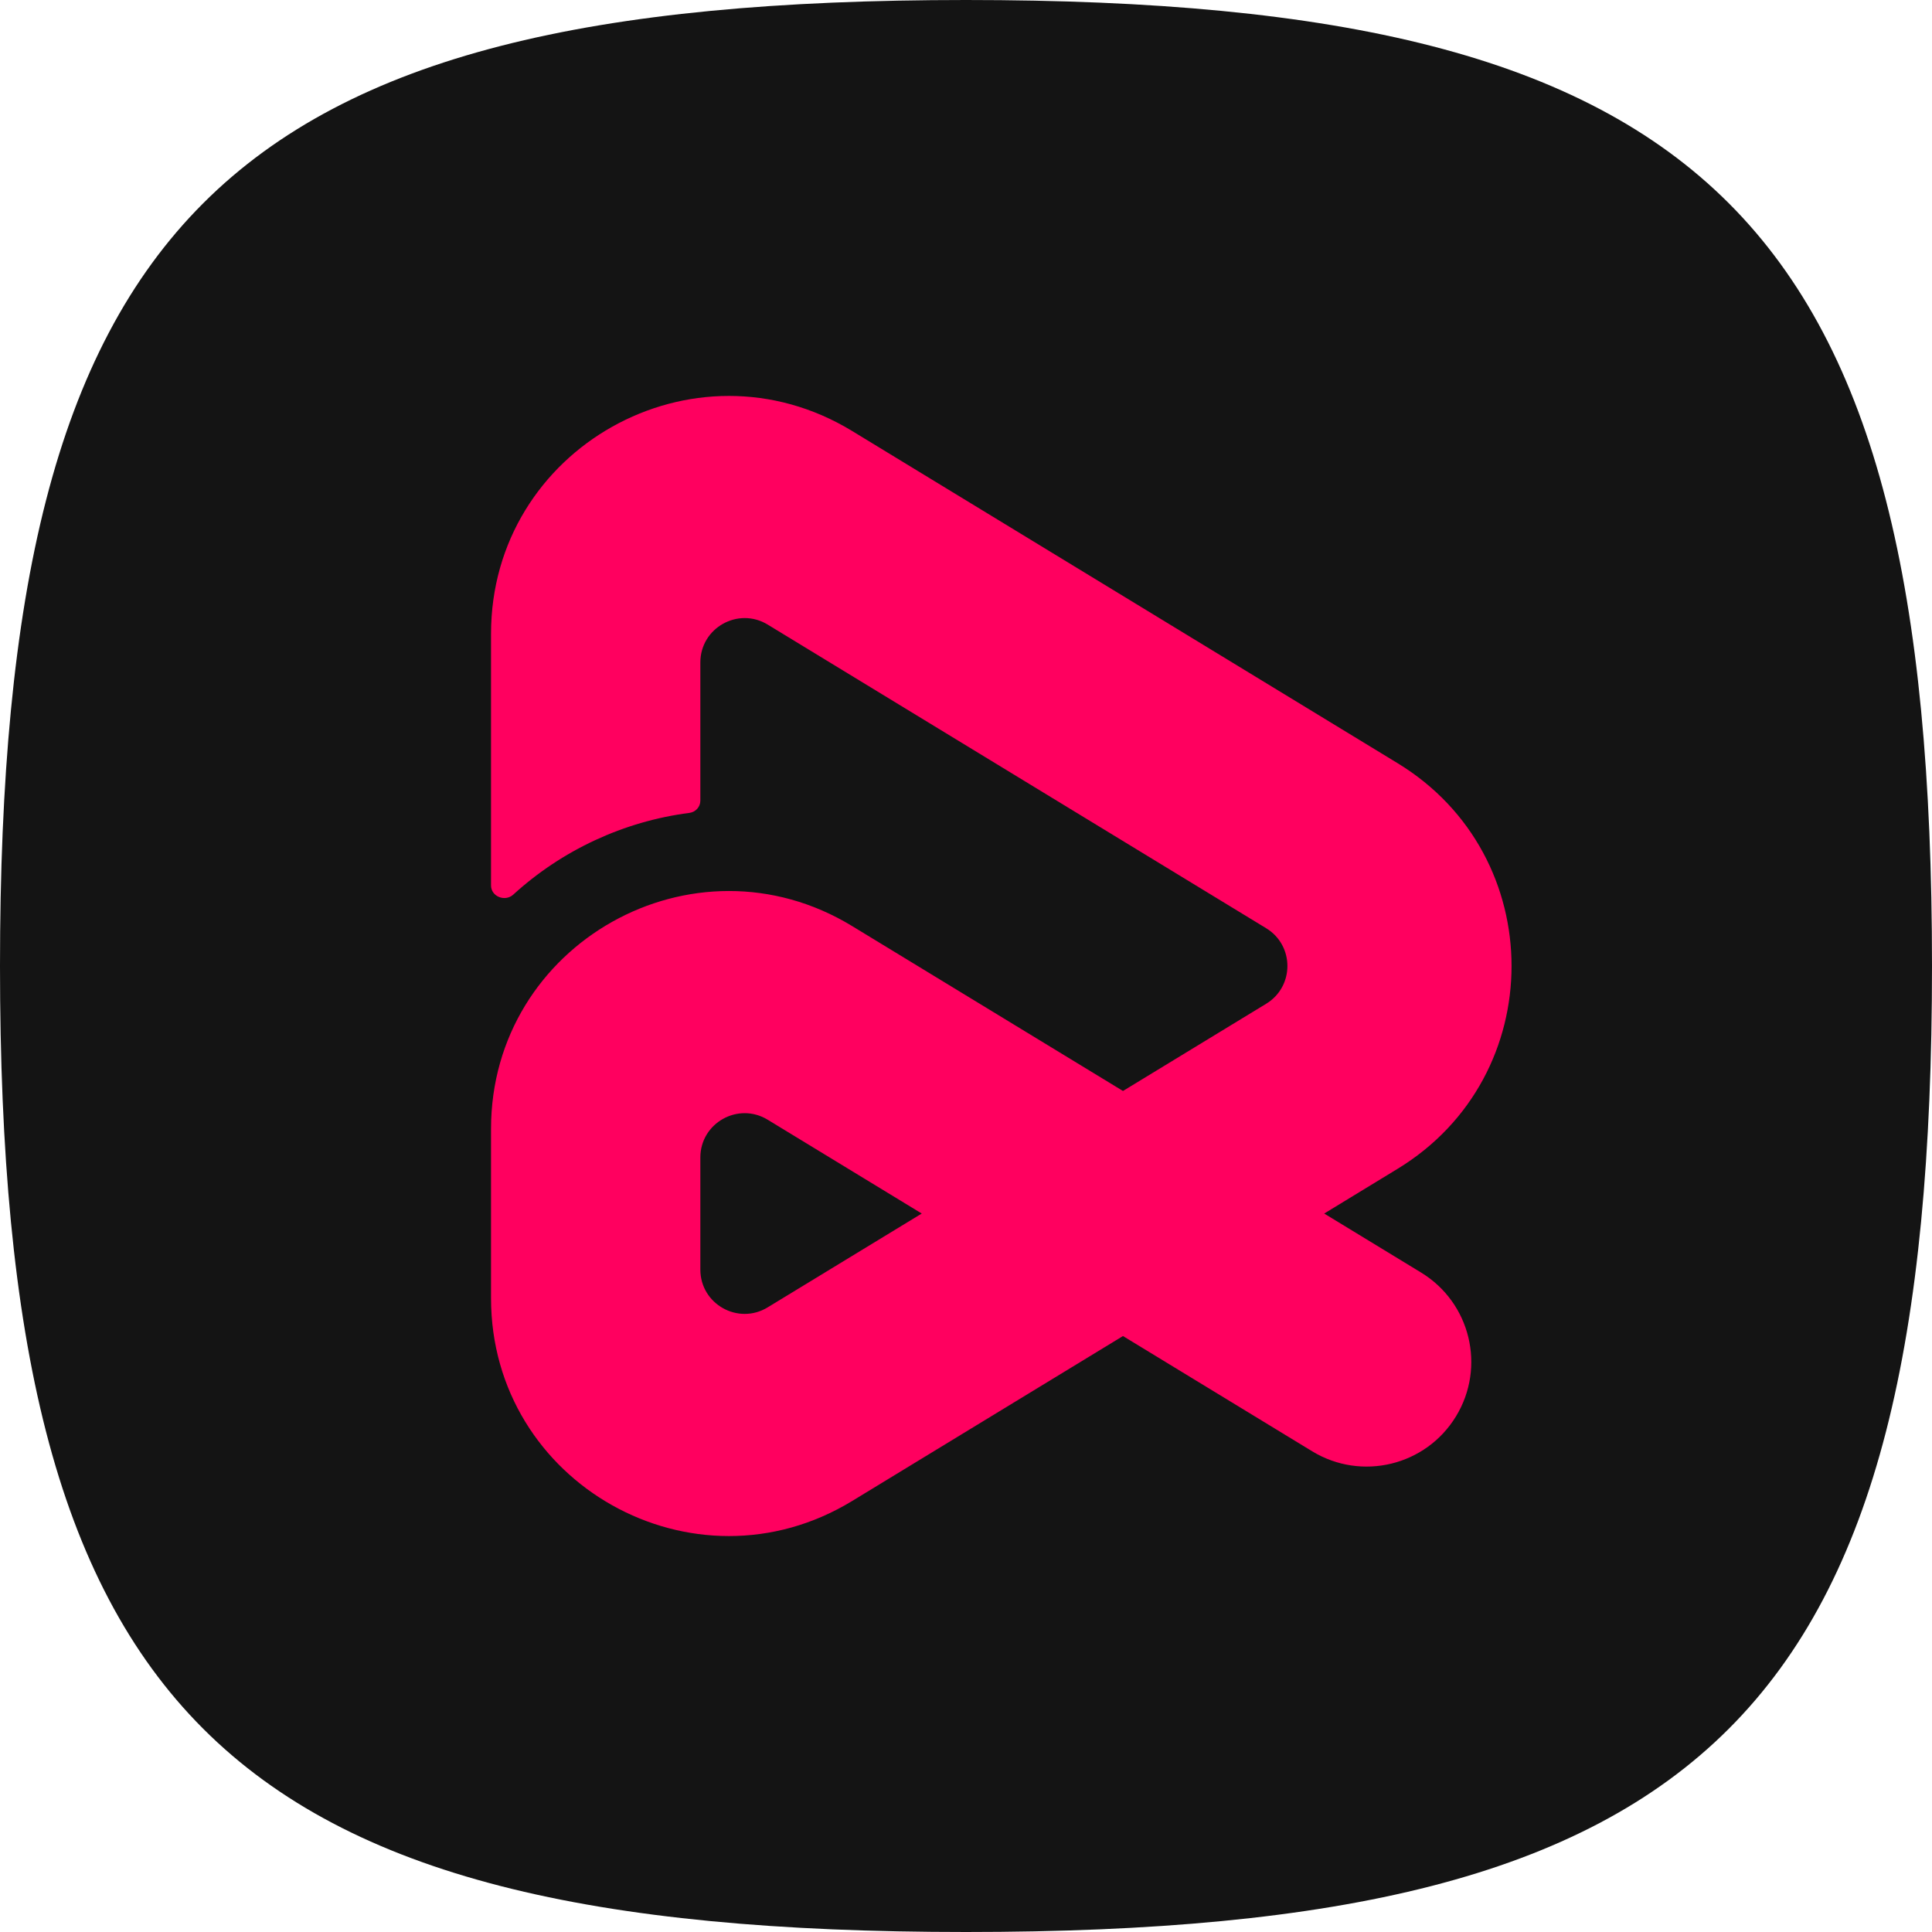
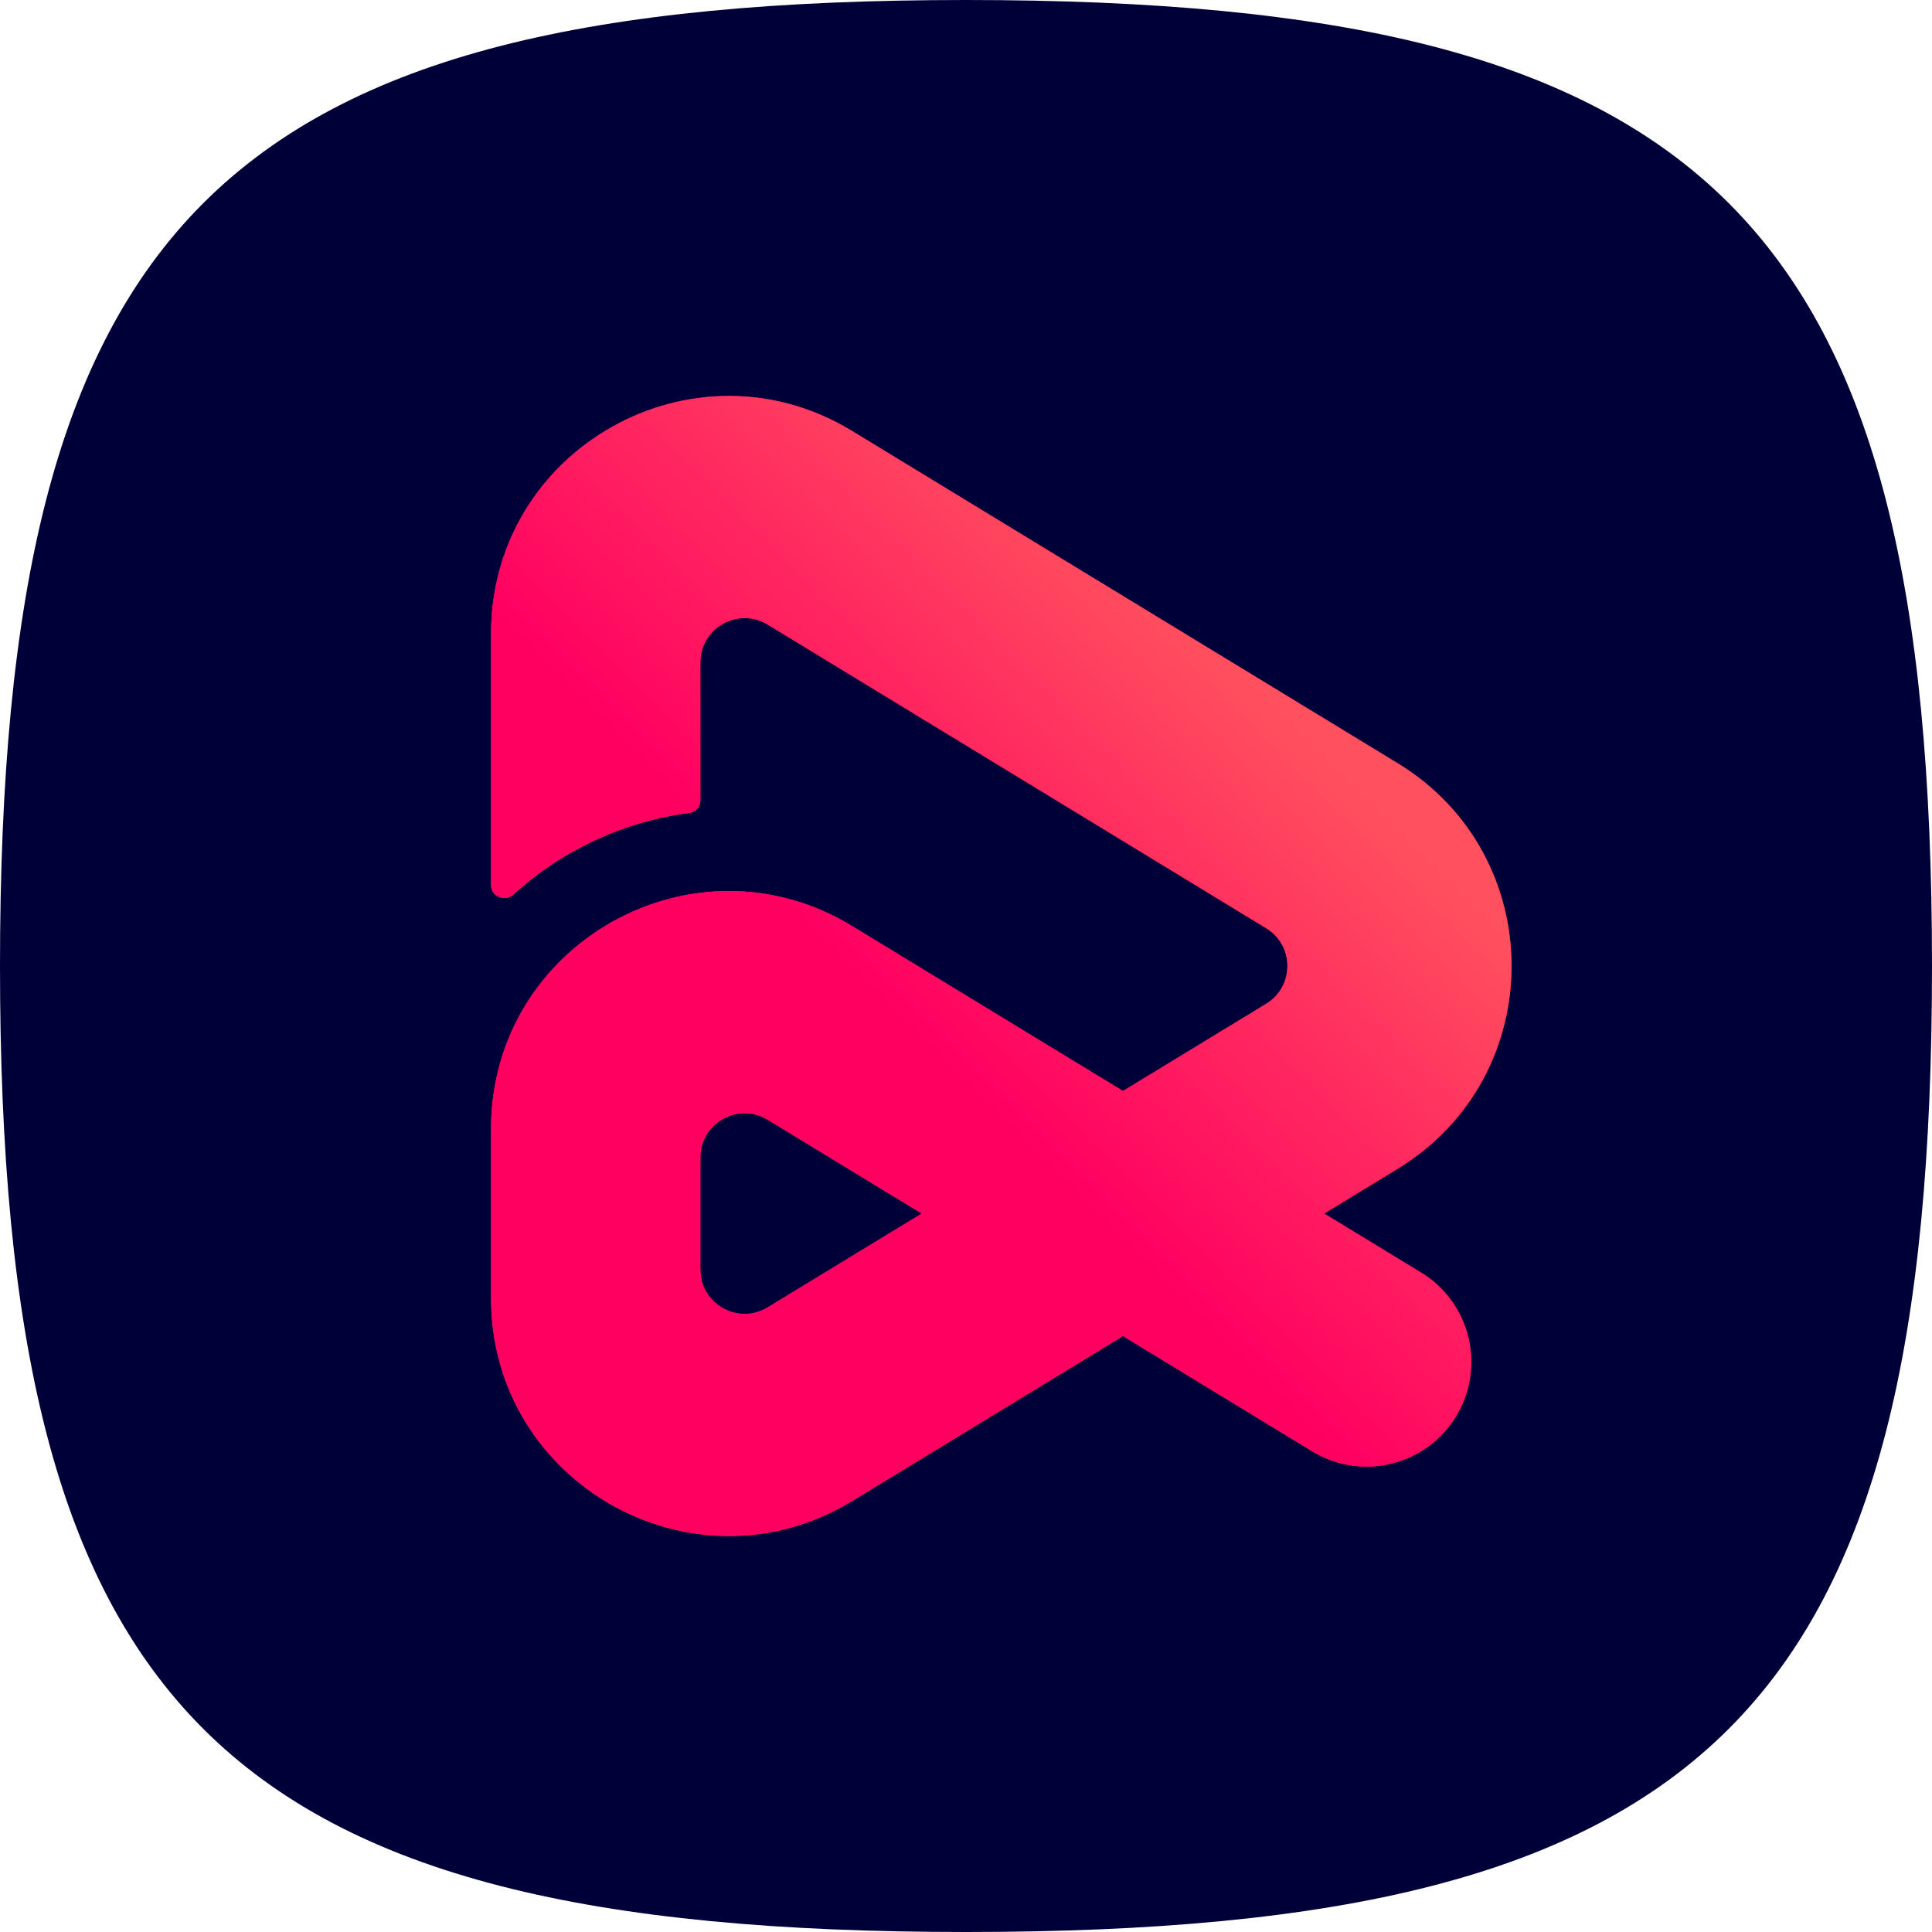
<svg xmlns="http://www.w3.org/2000/svg" width="32" height="32" viewBox="0 0 32 32" fill="none">
-   <path d="M3.366 28.634C0.911 26.178 0 22.178 0 16C0 9.822 0.911 5.822 3.366 3.366C5.822 0.911 9.822 0 16 0C22.178 0 26.178 0.911 28.634 3.366C31.089 5.822 32 9.822 32 16C32 22.178 31.089 26.178 28.634 28.634C26.178 31.089 22.178 32 16 32C9.822 32 5.822 31.089 3.366 28.634Z" fill="#141414" />
-   <path fill-rule="evenodd" clip-rule="evenodd" d="M23.149 12.641L14.113 7.138C11.491 5.542 8.133 7.428 8.133 10.497V14.666C8.133 14.85 8.365 14.941 8.501 14.818C9.306 14.083 10.329 13.604 11.419 13.464C11.521 13.451 11.6 13.365 11.6 13.262V10.972C11.6 10.4 12.226 10.048 12.715 10.345L20.971 15.374C21.441 15.659 21.441 16.341 20.971 16.626L18.6 18.07L14.113 15.338C11.491 13.742 8.133 15.628 8.133 18.697V21.502V21.503C8.133 24.572 11.491 26.458 14.113 24.862L18.6 22.129L21.734 24.038C22.552 24.536 23.618 24.277 24.116 23.459C24.614 22.641 24.355 21.575 23.537 21.077L21.933 20.1L23.149 19.359C25.665 17.827 25.665 14.173 23.149 12.641ZM11.6 21.028V19.172C11.6 18.6 12.226 18.248 12.715 18.546L15.267 20.1L12.715 21.654C12.226 21.952 11.6 21.6 11.6 21.028Z" fill="#FF005F" />
+   <path d="M3.366 28.634C0.911 26.178 0 22.178 0 16C0 9.822 0.911 5.822 3.366 3.366C5.822 0.911 9.822 0 16 0C22.178 0 26.178 0.911 28.634 3.366C31.089 5.822 32 9.822 32 16C32 22.178 31.089 26.178 28.634 28.634C26.178 31.089 22.178 32 16 32C9.822 32 5.822 31.089 3.366 28.634Z" fill="#000039" />
+   <path fill-rule="evenodd" clip-rule="evenodd" d="M23.149 12.641L14.113 7.138C11.491 5.542 8.133 7.428 8.133 10.497V14.666C8.133 14.85 8.365 14.941 8.501 14.818C9.306 14.083 10.329 13.604 11.419 13.464C11.521 13.451 11.6 13.365 11.6 13.262V10.972C11.6 10.4 12.226 10.048 12.715 10.345L20.971 15.374C21.441 15.659 21.441 16.341 20.971 16.626L18.6 18.07L14.113 15.338C11.491 13.742 8.133 15.628 8.133 18.697V21.502C8.133 24.571 11.491 26.458 14.113 24.862L18.6 22.129L21.734 24.038C22.552 24.536 23.618 24.277 24.116 23.459C24.614 22.641 24.355 21.575 23.537 21.077L21.933 20.1L23.149 19.359C25.665 17.827 25.665 14.173 23.149 12.641ZM11.6 21.028V19.172C11.6 18.6 12.226 18.248 12.715 18.546L15.267 20.1L12.715 21.654C12.226 21.952 11.6 21.6 11.6 21.028Z" fill="#FF005F" />
+   <path fill-rule="evenodd" clip-rule="evenodd" d="M23.149 12.641L14.113 7.138C11.491 5.542 8.133 7.428 8.133 10.497V14.666C8.133 14.85 8.365 14.941 8.501 14.818C9.306 14.083 10.329 13.604 11.419 13.464C11.521 13.451 11.6 13.365 11.6 13.262V10.972C11.6 10.4 12.226 10.048 12.715 10.345L20.971 15.374C21.441 15.659 21.441 16.341 20.971 16.626L18.6 18.07L14.113 15.338C11.491 13.742 8.133 15.628 8.133 18.697V21.502C8.133 24.571 11.491 26.458 14.113 24.862L18.6 22.129L21.734 24.038C22.552 24.536 23.618 24.277 24.116 23.459C24.614 22.641 24.355 21.575 23.537 21.077L21.933 20.1L23.149 19.359C25.665 17.827 25.665 14.173 23.149 12.641ZM11.6 21.028V19.172C11.6 18.6 12.226 18.248 12.715 18.546L15.267 20.1L12.715 21.654C12.226 21.952 11.6 21.6 11.6 21.028Z" fill="url(#paint0_linear_120_93807)" />
+   <defs>
+     <linearGradient id="paint0_linear_120_93807" x1="6.167" y1="25.433" x2="25.033" y2="6.567" gradientUnits="userSpaceOnUse">
+       <stop offset="0.458" stop-color="#FF0061" />
+       <stop offset="0.76" stop-color="#FF505E" />
+     </linearGradient>
+   </defs>
</svg>
